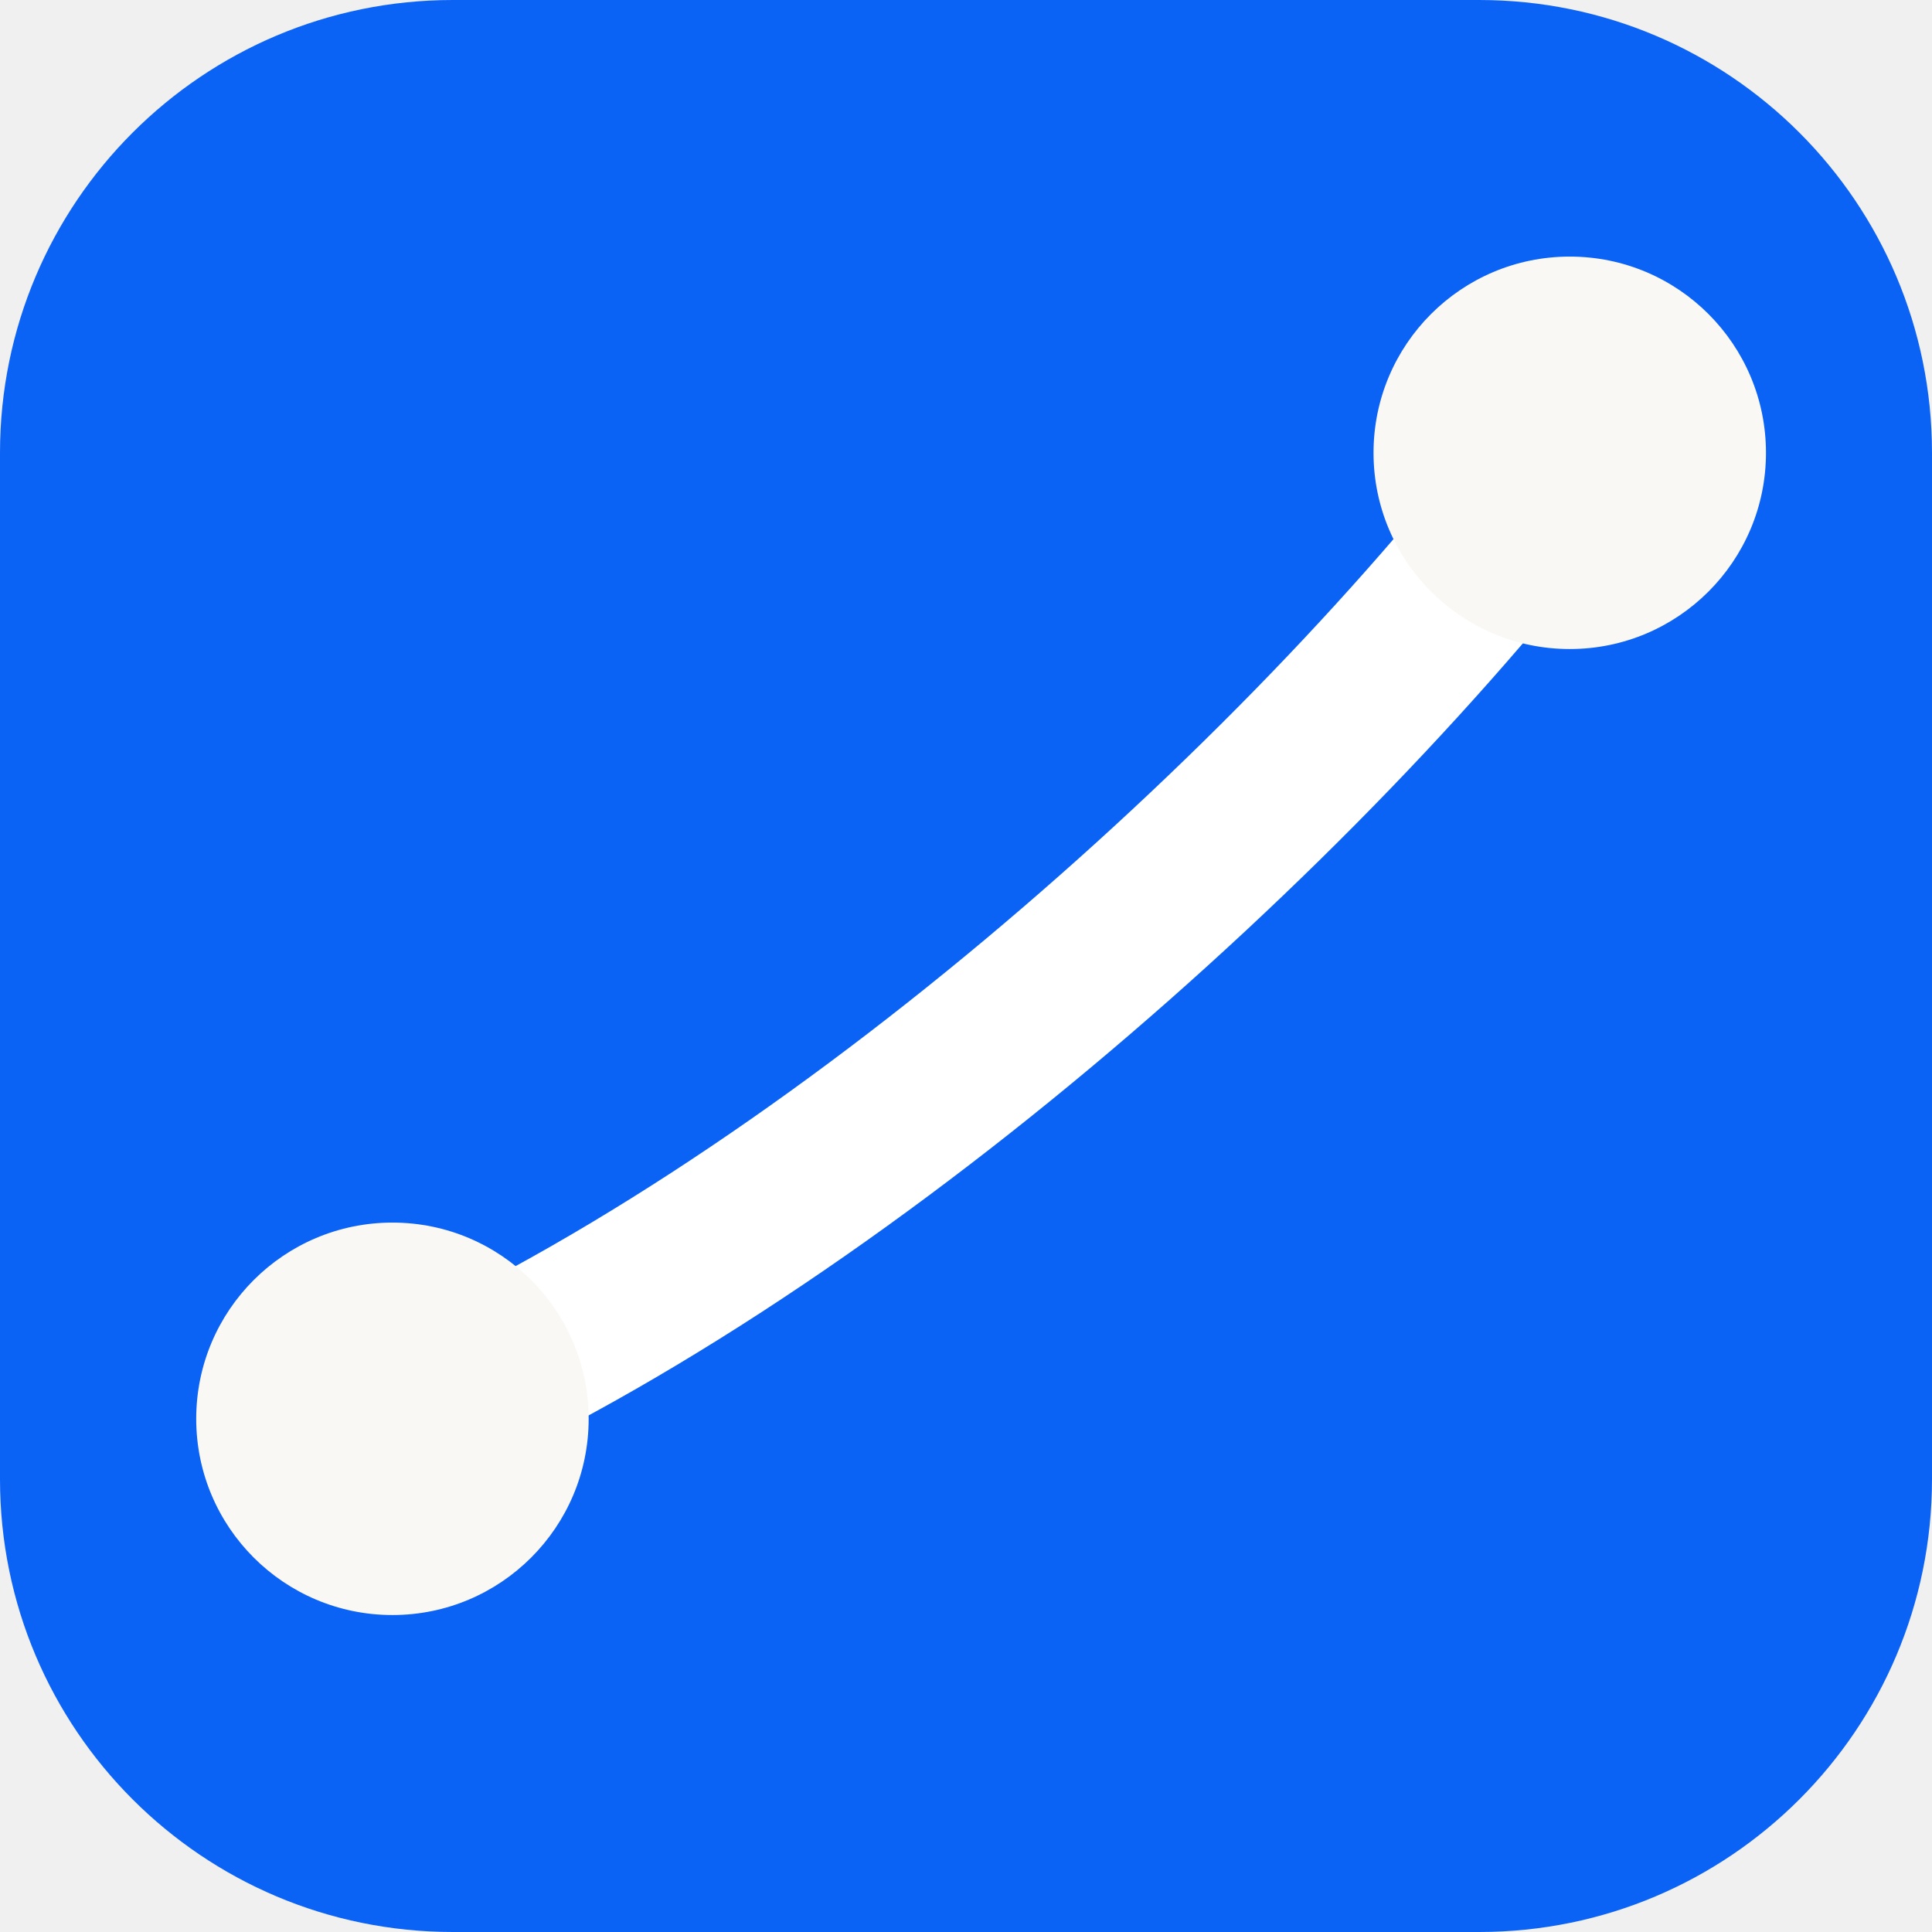
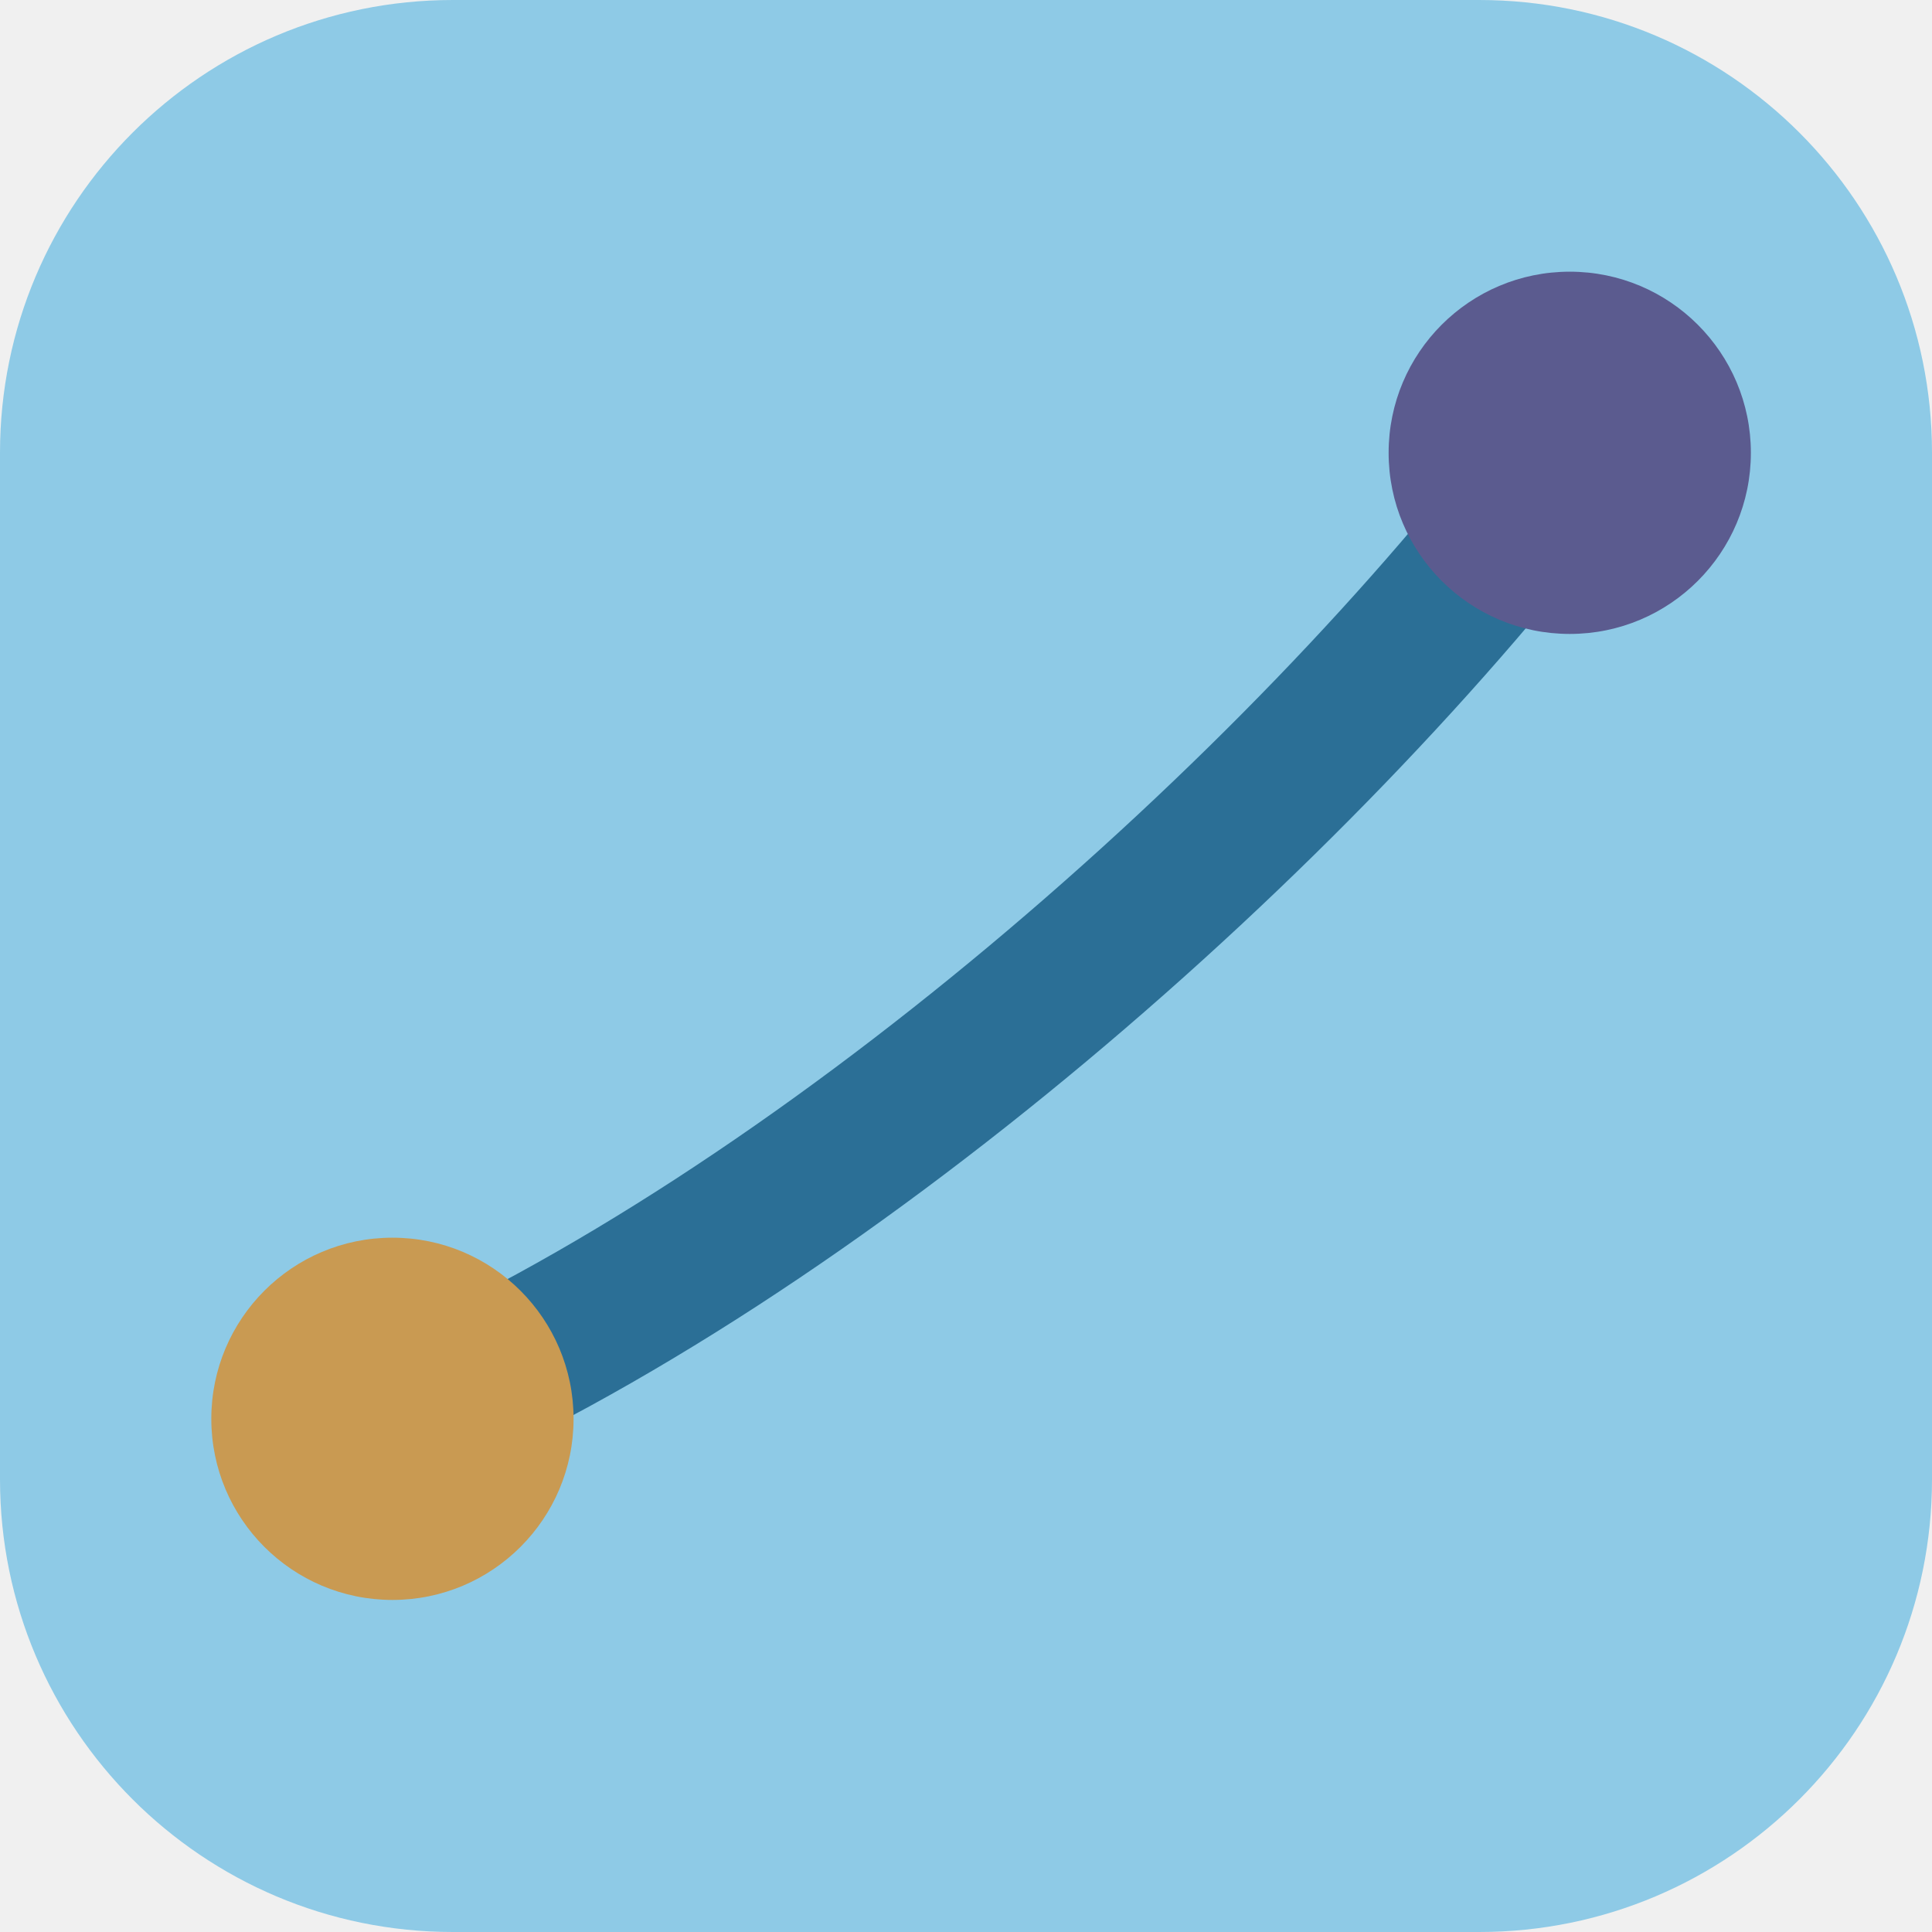
<svg xmlns="http://www.w3.org/2000/svg" viewBox="0 0 64 64" width="64" height="64">
-   <rect width="64" height="64" rx="15" fill="#0b63f6" />
-   <path d="M13 47 C 27 41, 43 27, 52 15" fill="none" stroke="#ffffff" stroke-width="5.5" stroke-linecap="round" />
-   <circle cx="13" cy="47" r="6.5" fill="#faf8f4" />
-   <circle cx="52" cy="15" r="6.5" fill="#faf8f4" />
+   <rect width="64" height="64" rx="15" fill="#8ecae6" />
+   <path d="M13 47 C 27 41, 43 27, 52 15" fill="none" stroke="#2b6f96" stroke-width="5" stroke-linecap="round" />
+   <circle cx="13" cy="47" r="6" fill="#c99a52" />
+   <circle cx="52" cy="15" r="6" fill="#5b5b8f" />
</svg>
